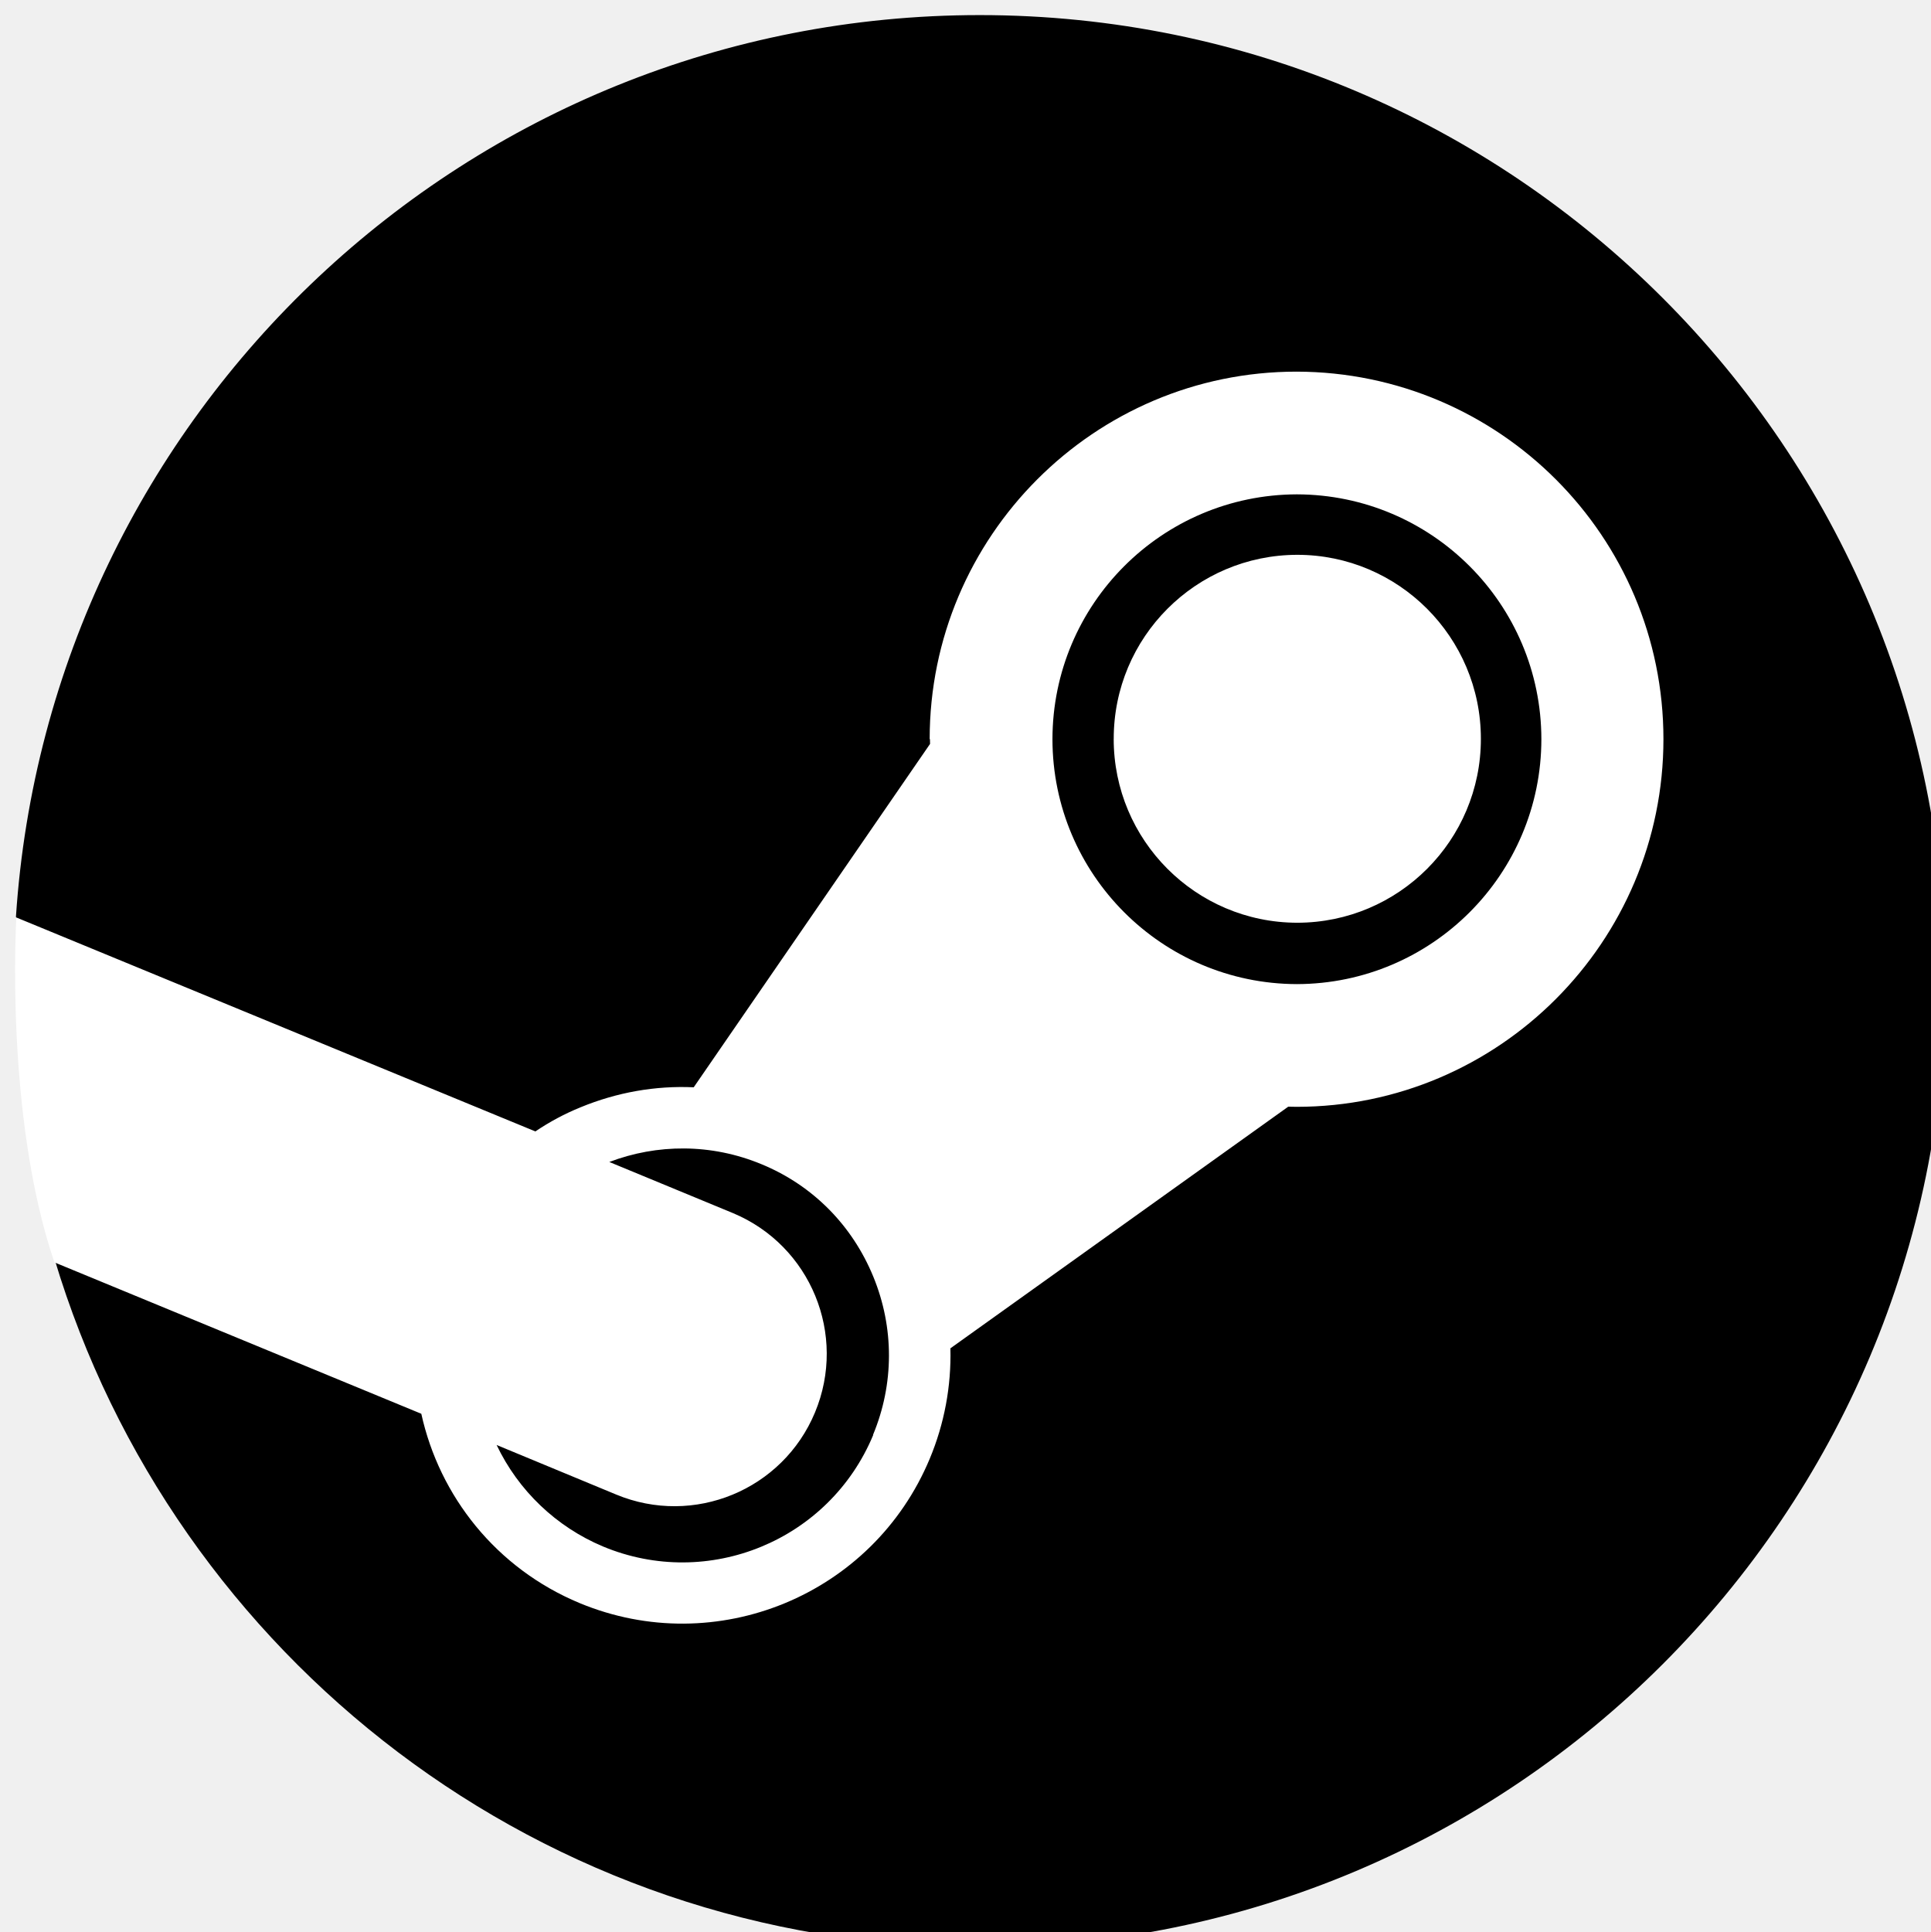
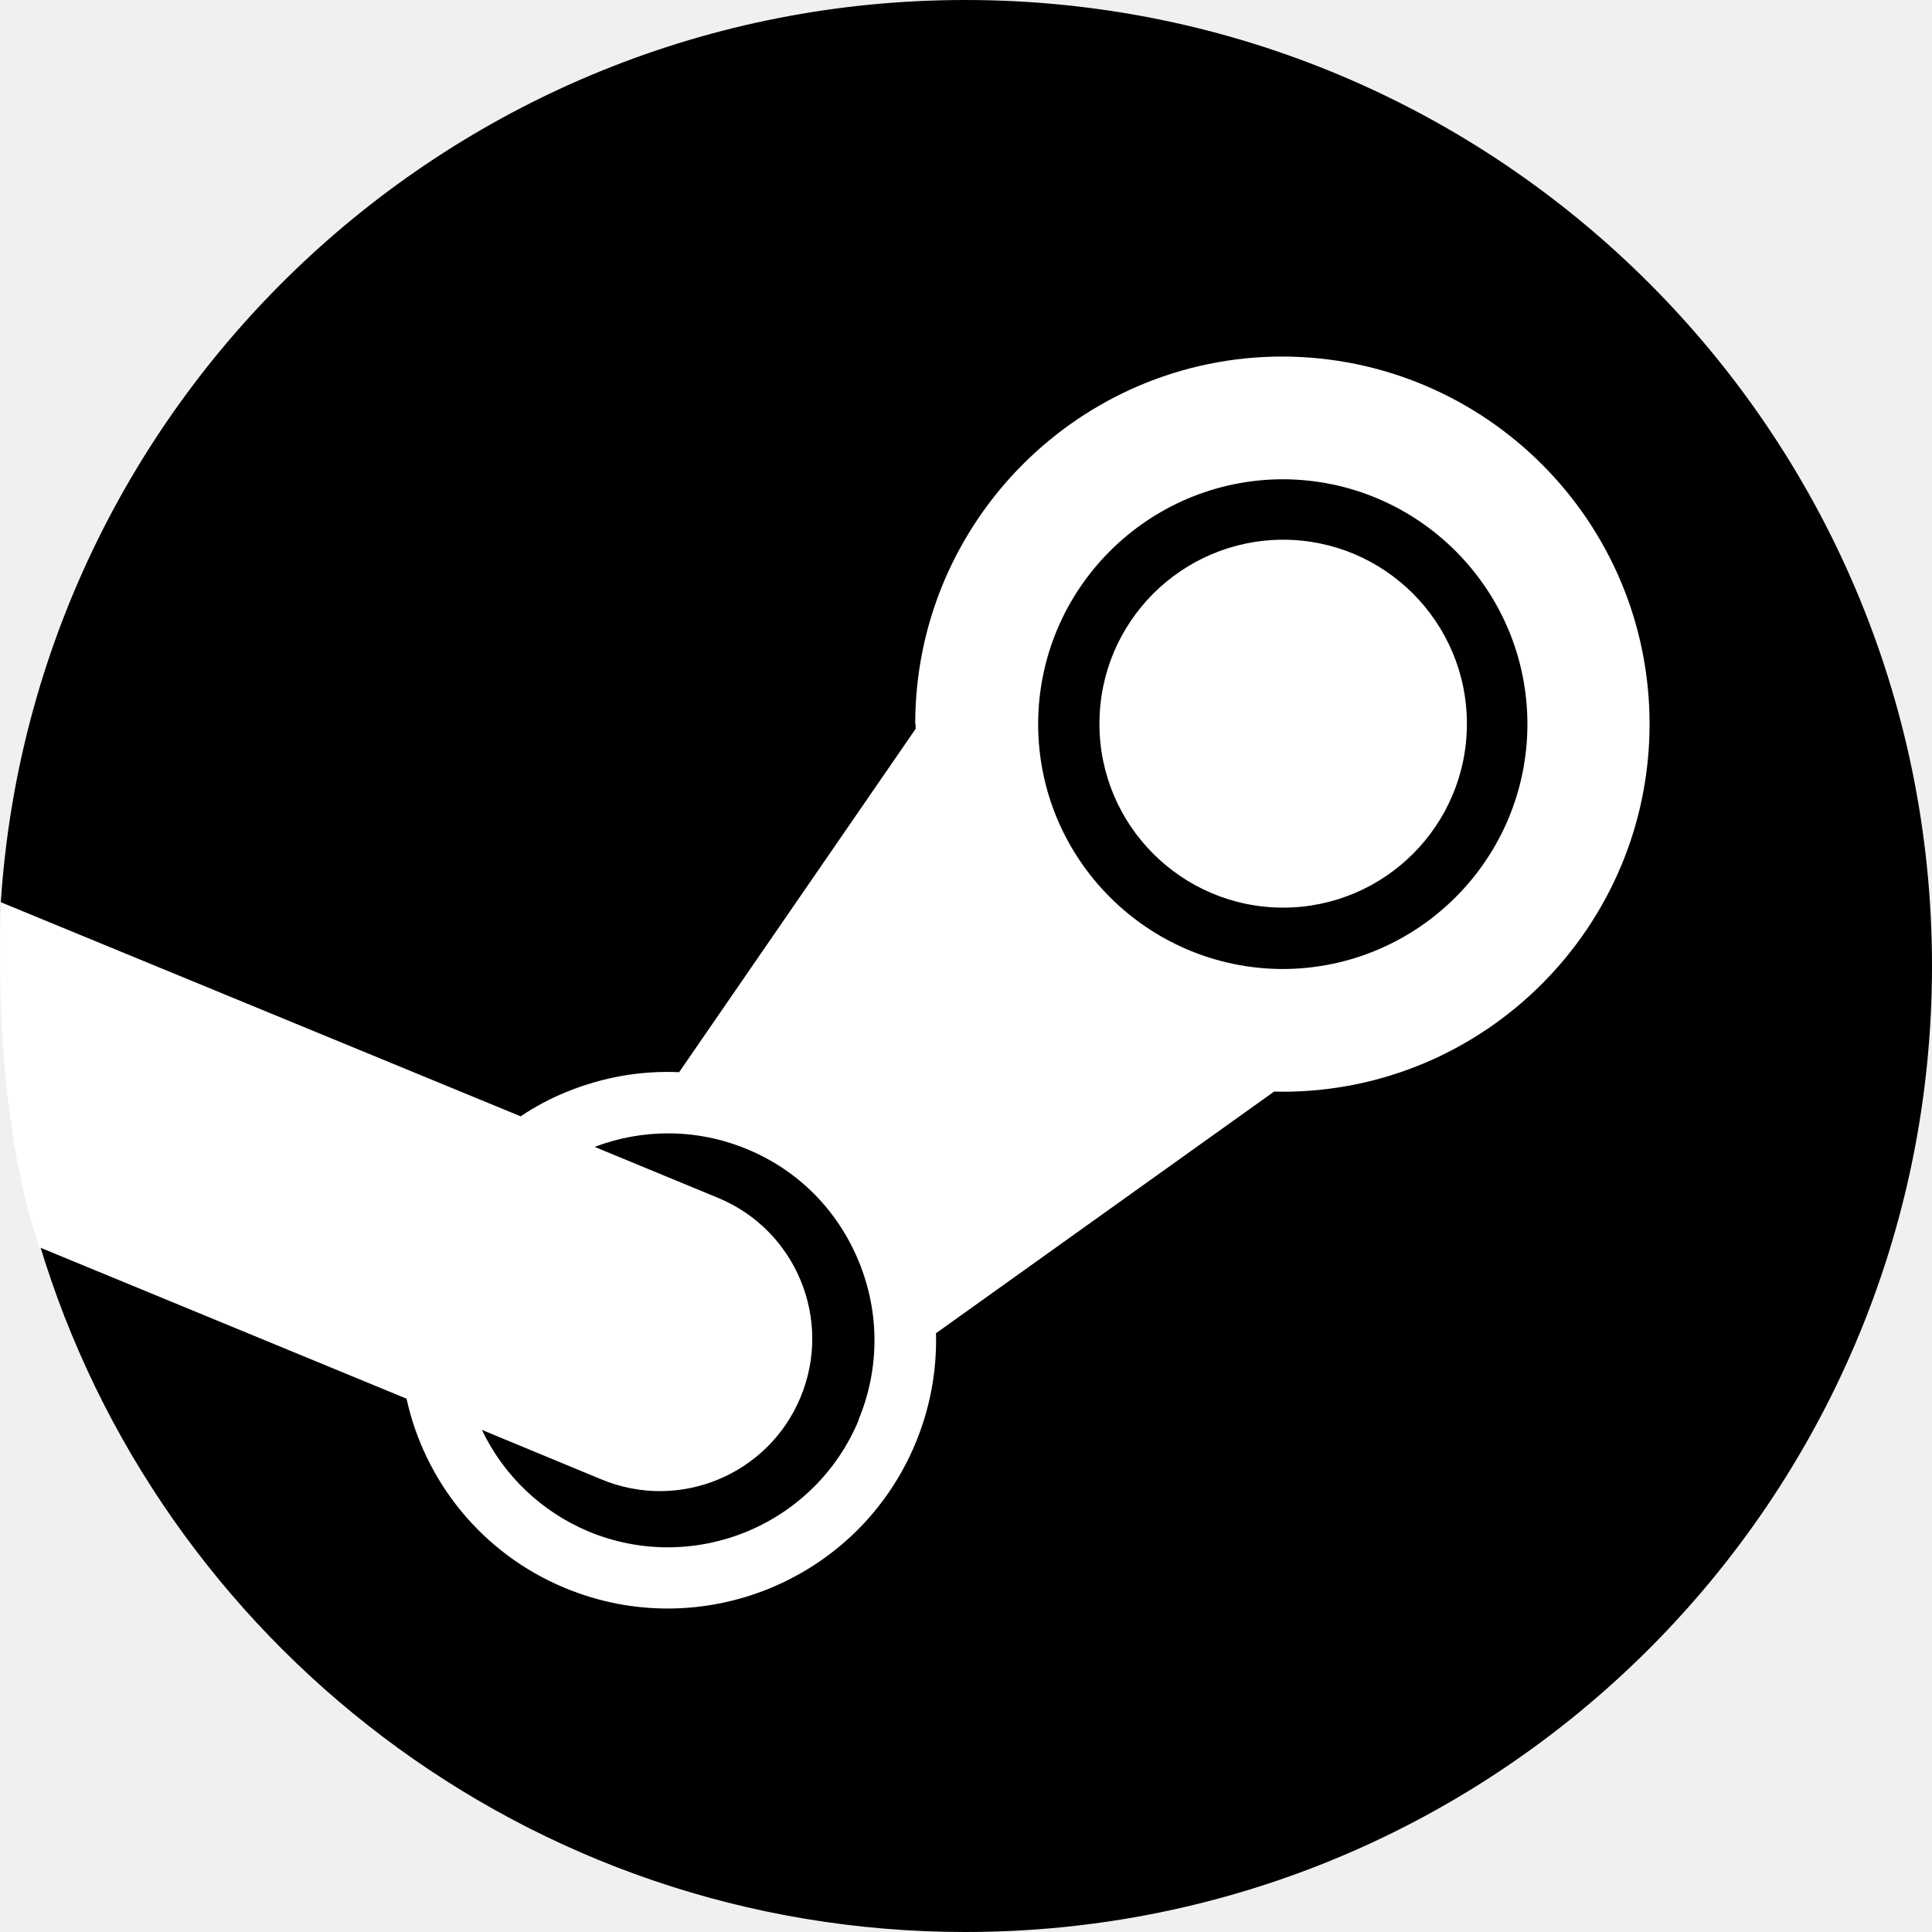
- <svg xmlns="http://www.w3.org/2000/svg" xmlns:xlink="http://www.w3.org/1999/xlink" viewBox="0 0 63.959 64" fill="#ffffff" version="1.1" id="svg8" width="63.959" height="64">
-   <use xlink:href="#B" x="0.5" y="0.5" id="use1" />
-   <defs id="defs7">
-     <linearGradient id="A" x2="32.011" x1="32.011" y2="63.965" y1="0" gradientTransform="scale(0.9994608,1.000539)" gradientUnits="userSpaceOnUse">
-       <stop stop-color="#111d2e" offset="0%" id="stop1" />
-       <stop stop-color="#051839" offset="21.2%" id="stop2" />
-       <stop stop-color="#0a1b48" offset="40.7%" id="stop3" />
-       <stop stop-color="#132e62" offset="58.1%" id="stop4" />
-       <stop stop-color="#144b7e" offset="73.8%" id="stop5" />
-       <stop stop-color="#136497" offset="87.3%" id="stop6" />
-       <stop stop-color="#1387b8" offset="100%" id="stop7" />
-     </linearGradient>
-   </defs>
-   <symbol id="B" transform="translate(-0.5001245,-0.5)">
-     <g id="g8">
-       <path d="M 1.305,41.202 C 5.259,54.386 17.488,64 31.959,64 c 17.673,0 32,-14.327 32,-32 0,-17.673 -14.327,-32 -32,-32 C 15.001,0 1.124,13.193 0.028,29.874 c 2.074,3.477 2.879,5.628 1.275,11.328 z" fill="url(#A)" id="path7" style="fill:#000000;fill-opacity:1" />
-       <path d="m 30.31,23.985 0.003,0.158 -7.83,11.375 c -1.268,-0.058 -2.54,0.165 -3.748,0.662 a 8.14,8.14 0 0 0 -1.498,0.8 L 0.042,29.893 c 0,0 -0.398,6.546 1.26,11.424 l 12.156,5.016 c 0.6,2.728 2.48,5.12 5.242,6.27 a 8.88,8.88 0 0 0 11.603,-4.782 8.89,8.89 0 0 0 0.684,-3.656 l 11.193,-8.005 0.275,0.005 c 6.705,0 12.155,-5.466 12.155,-12.18 0,-6.714 -5.44,-12.16 -12.155,-12.174 -6.702,0 -12.155,5.46 -12.155,12.174 z m -1.88,23.05 c -1.454,3.5 -5.466,5.147 -8.953,3.694 a 6.84,6.84 0 0 1 -3.524,-3.362 l 3.957,1.64 a 5.04,5.04 0 0 0 6.591,-2.719 5.05,5.05 0 0 0 -2.715,-6.601 l -4.1,-1.695 c 1.578,-0.6 3.372,-0.62 5.05,0.077 1.7,0.703 3,2.027 3.696,3.72 0.696,1.693 0.692,3.56 -0.01,5.246 M 42.466,32.1 a 8.12,8.12 0 0 1 -8.098,-8.113 8.12,8.12 0 0 1 8.098,-8.111 8.12,8.12 0 0 1 8.1,8.111 8.12,8.12 0 0 1 -8.1,8.113 m -6.068,-8.126 a 6.09,6.09 0 0 1 6.08,-6.095 c 3.355,0 6.084,2.73 6.084,6.095 a 6.09,6.09 0 0 1 -6.084,6.093 6.09,6.09 0 0 1 -6.081,-6.093 z" id="path8" style="fill:#ffffff;fill-opacity:1" />
-     </g>
-   </symbol>
+ <svg xmlns="http://www.w3.org/2000/svg" viewBox="0 0 64 64" fill="#ffffff" version="1.1" id="svg8" width="64" height="64">
+   <path d="M 1.306,41.202 C 5.262,54.386 17.499,64 31.979,64 49.664,64 64,49.673 64,32 64,14.327 49.664,0 31.979,0 15.011,0 1.125,13.193 0.028,29.874 2.103,33.351 2.909,35.502 1.304,41.202 Z" fill="url(#A)" id="path5" style="fill:#000000;fill-opacity:1;stroke-width:1" />
+   <path d="m 30.329,23.985 0.003,0.158 -7.835,11.375 c -1.269,-0.058 -2.542,0.165 -3.75,0.662 a 8.145,8.14 0 0 0 -1.499,0.8 L 0.042,29.893 c 0,0 -0.398,6.546 1.261,11.424 l 12.164,5.016 c 0.6,2.728 2.482,5.12 5.245,6.27 a 8.886,8.88 0 0 0 11.61,-4.782 8.896,8.89 0 0 0 0.684,-3.656 l 11.2,-8.005 0.275,0.005 c 6.709,0 12.163,-5.466 12.163,-12.18 0,-6.714 -5.443,-12.16 -12.163,-12.174 -6.706,0 -12.163,5.46 -12.163,12.174 z m -1.881,23.05 c -1.455,3.5 -5.47,5.147 -8.959,3.694 a 6.844,6.84 0 0 1 -3.526,-3.362 l 3.96,1.64 a 5.043,5.04 0 0 0 6.595,-2.719 5.053,5.05 0 0 0 -2.717,-6.601 l -4.103,-1.695 c 1.579,-0.6 3.374,-0.62 5.053,0.077 1.701,0.703 3.002,2.027 3.698,3.72 0.696,1.693 0.692,3.56 -0.01,5.246 M 42.493,32.1 a 8.125,8.12 0 0 1 -8.103,-8.113 8.125,8.12 0 0 1 8.103,-8.111 8.125,8.12 0 0 1 8.105,8.111 8.125,8.12 0 0 1 -8.105,8.113 m -6.072,-8.126 a 6.094,6.09 0 0 1 6.084,-6.095 c 3.357,0 6.088,2.73 6.088,6.095 a 6.094,6.09 0 0 1 -6.088,6.093 6.094,6.09 0 0 1 -6.085,-6.093 z" id="path6" style="fill:#ffffff;fill-opacity:1;stroke-width:1" />
+   <defs id="defs7" />
</svg>
